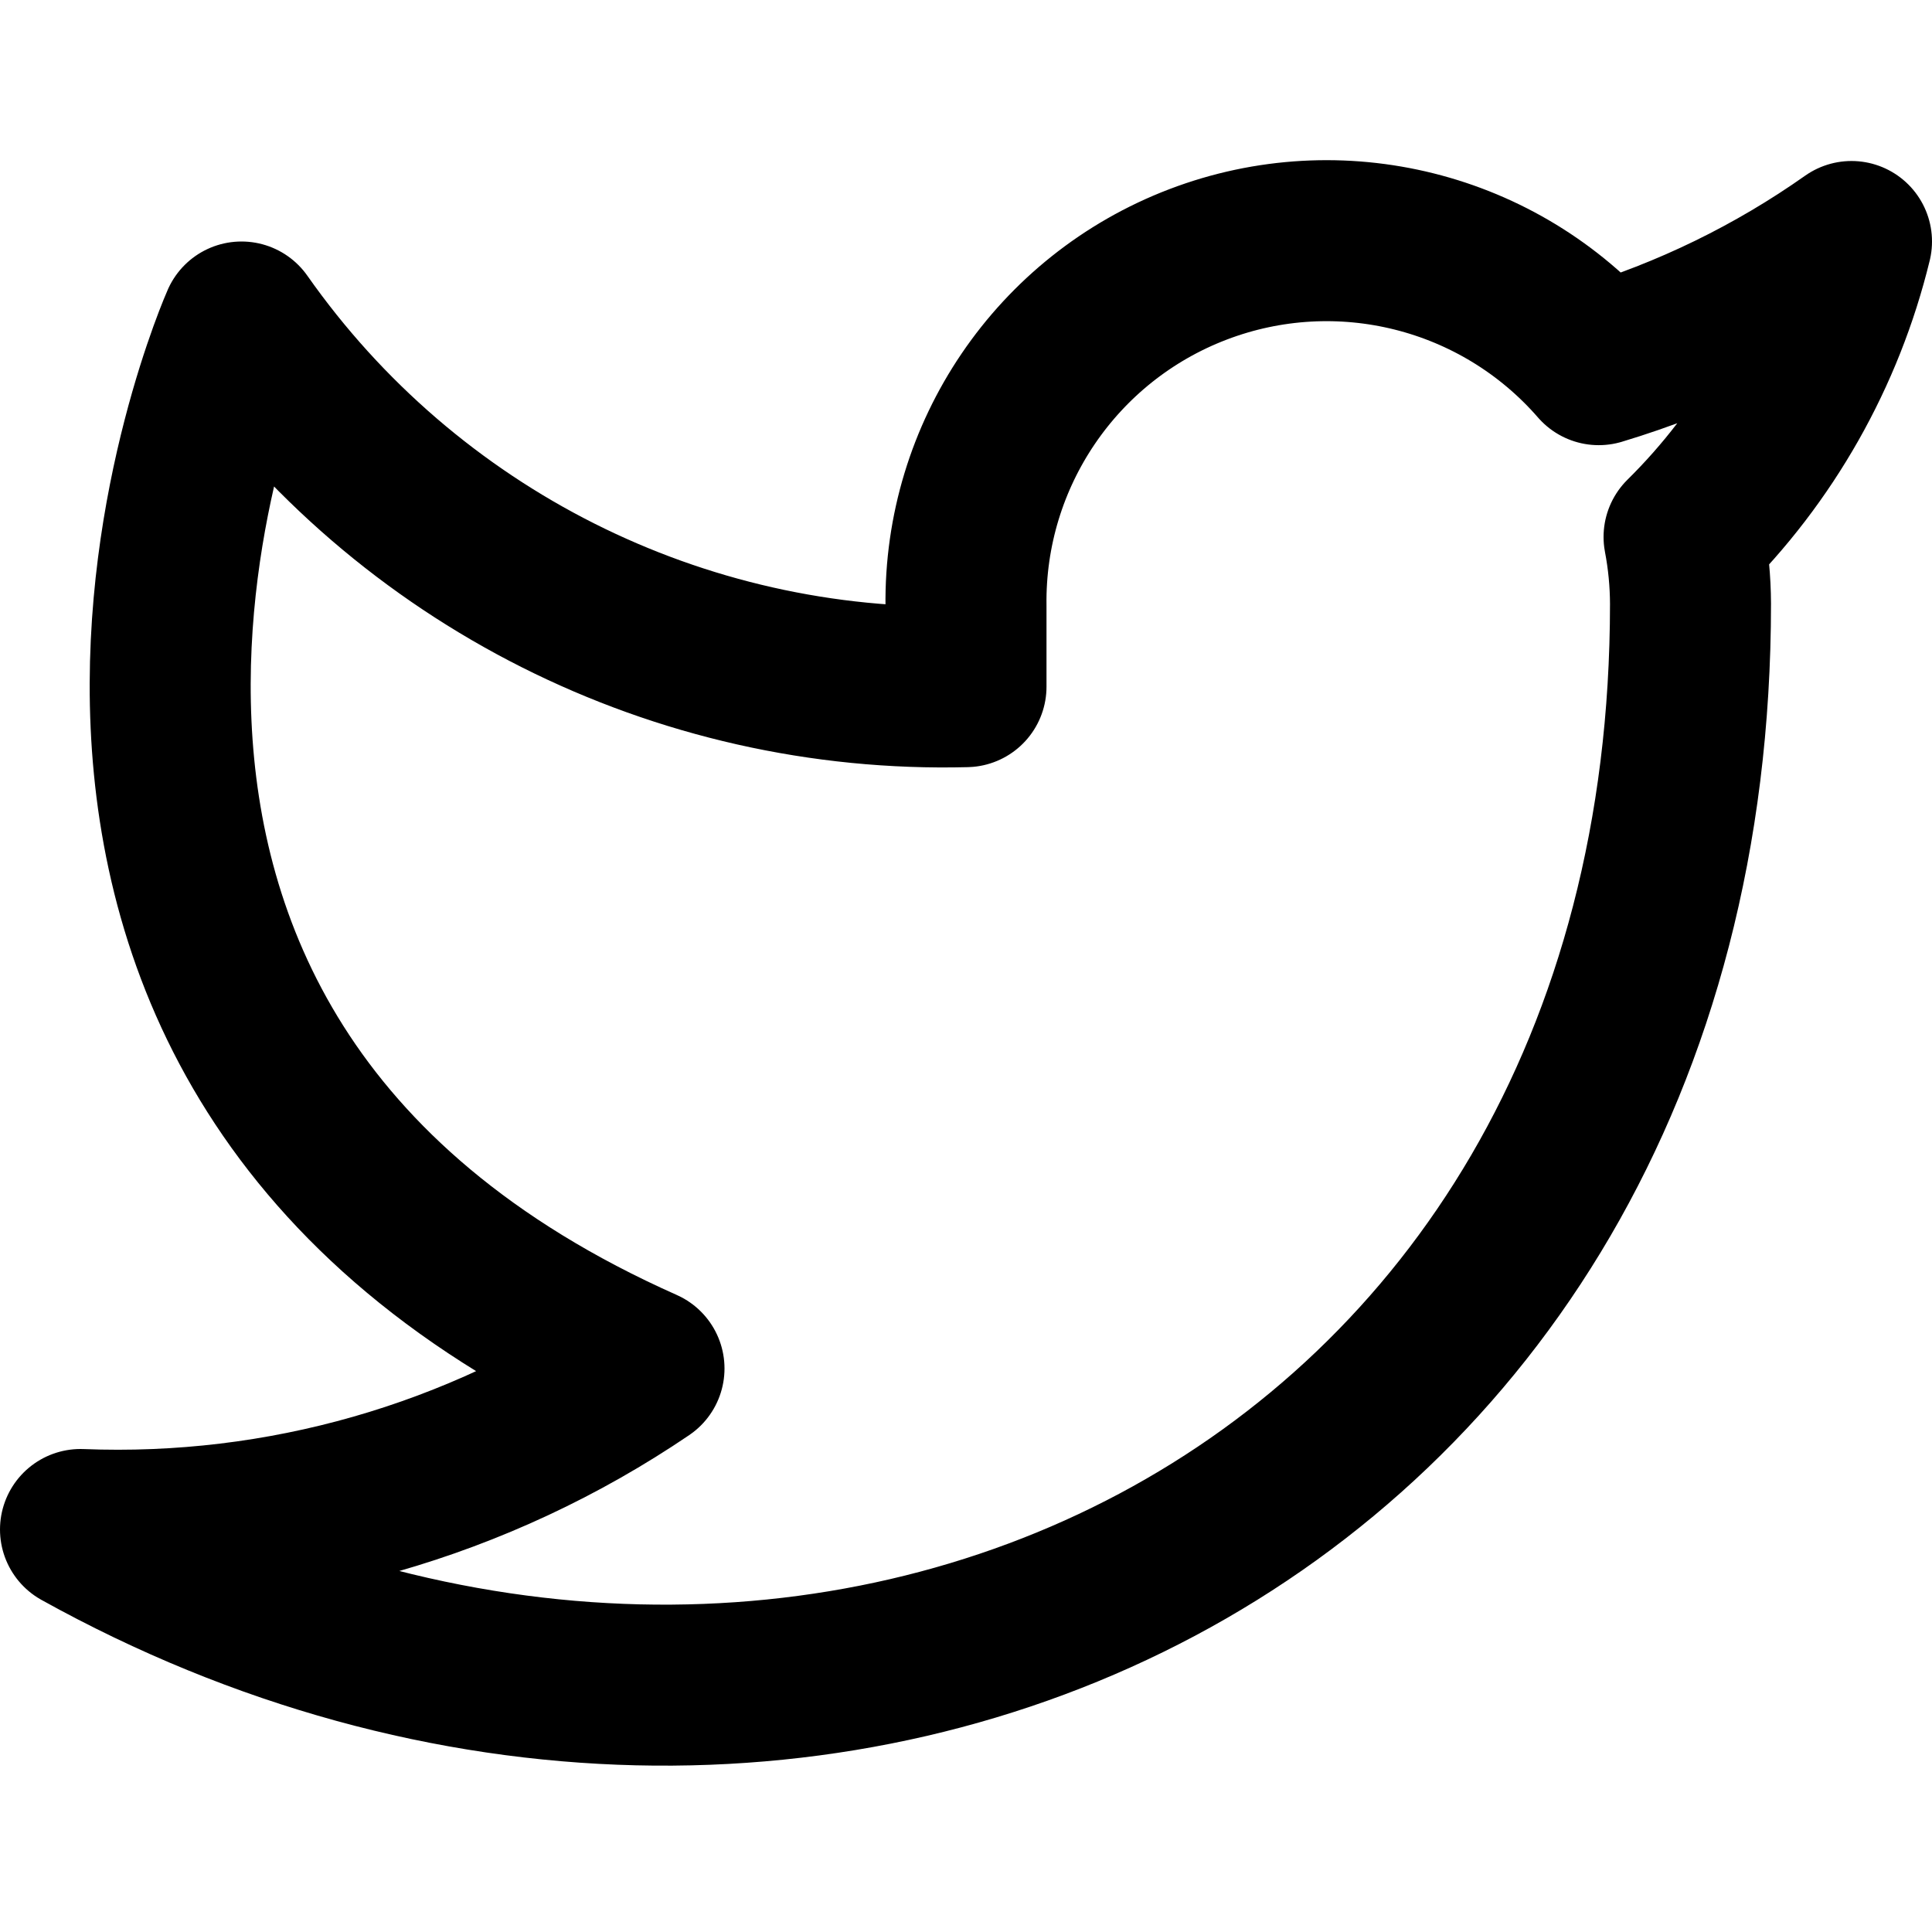
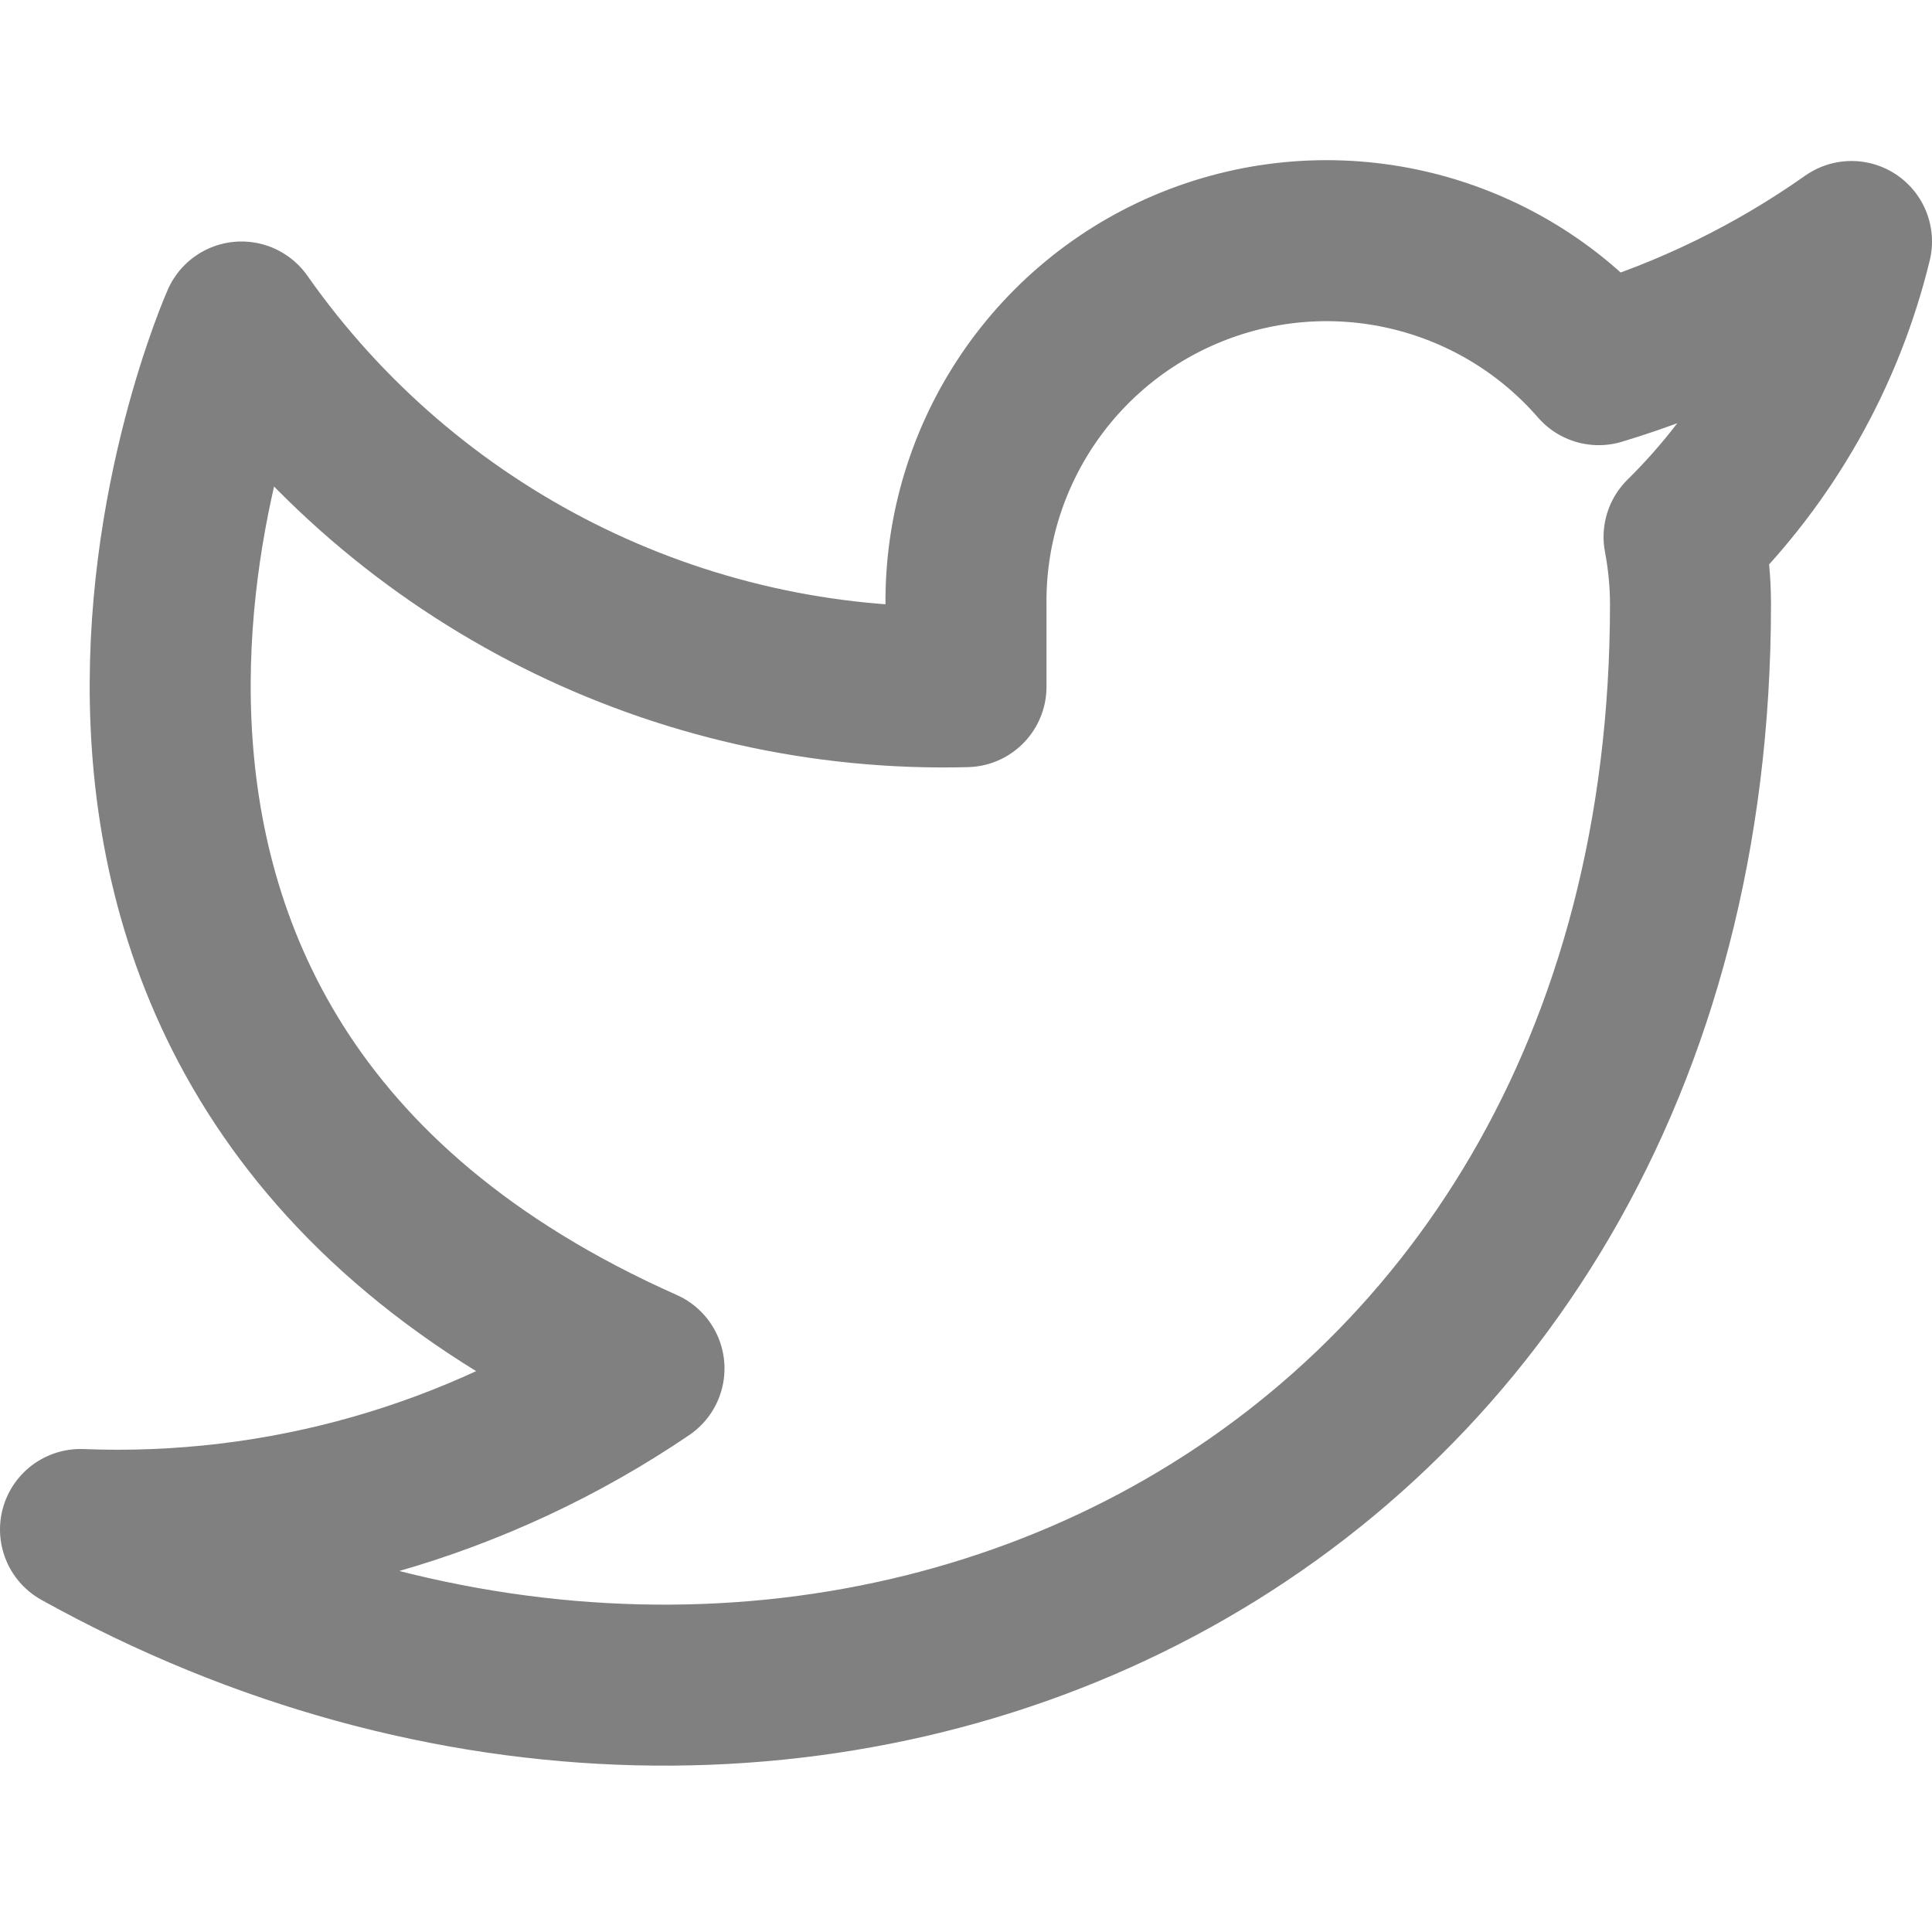
- <svg xmlns="http://www.w3.org/2000/svg" width="24" height="24" viewBox="0 0 24 24" fill="none" stroke="currentColor" stroke-width="2" stroke-linecap="round" stroke-linejoin="round" class="feather feather-twitter">
+ <svg xmlns="http://www.w3.org/2000/svg" width="24" height="24" viewBox="0 0 24 24" fill="none" stroke="gray" stroke-width="2" stroke-linecap="round" stroke-linejoin="round" class="feather feather-twitter">
  <path d="M23 3a10.9 10.9 0 0 1-3.14 1.53 4.48 4.48 0 0 0-7.86 3v1A10.66 10.66 0 0 1 3 4s-4 9 5 13a11.64 11.64 0 0 1-7 2c9 5 20 0 20-11.5a4.5 4.5 0 0 0-.08-.83A7.72 7.72 0 0 0 23 3z" />
</svg>
